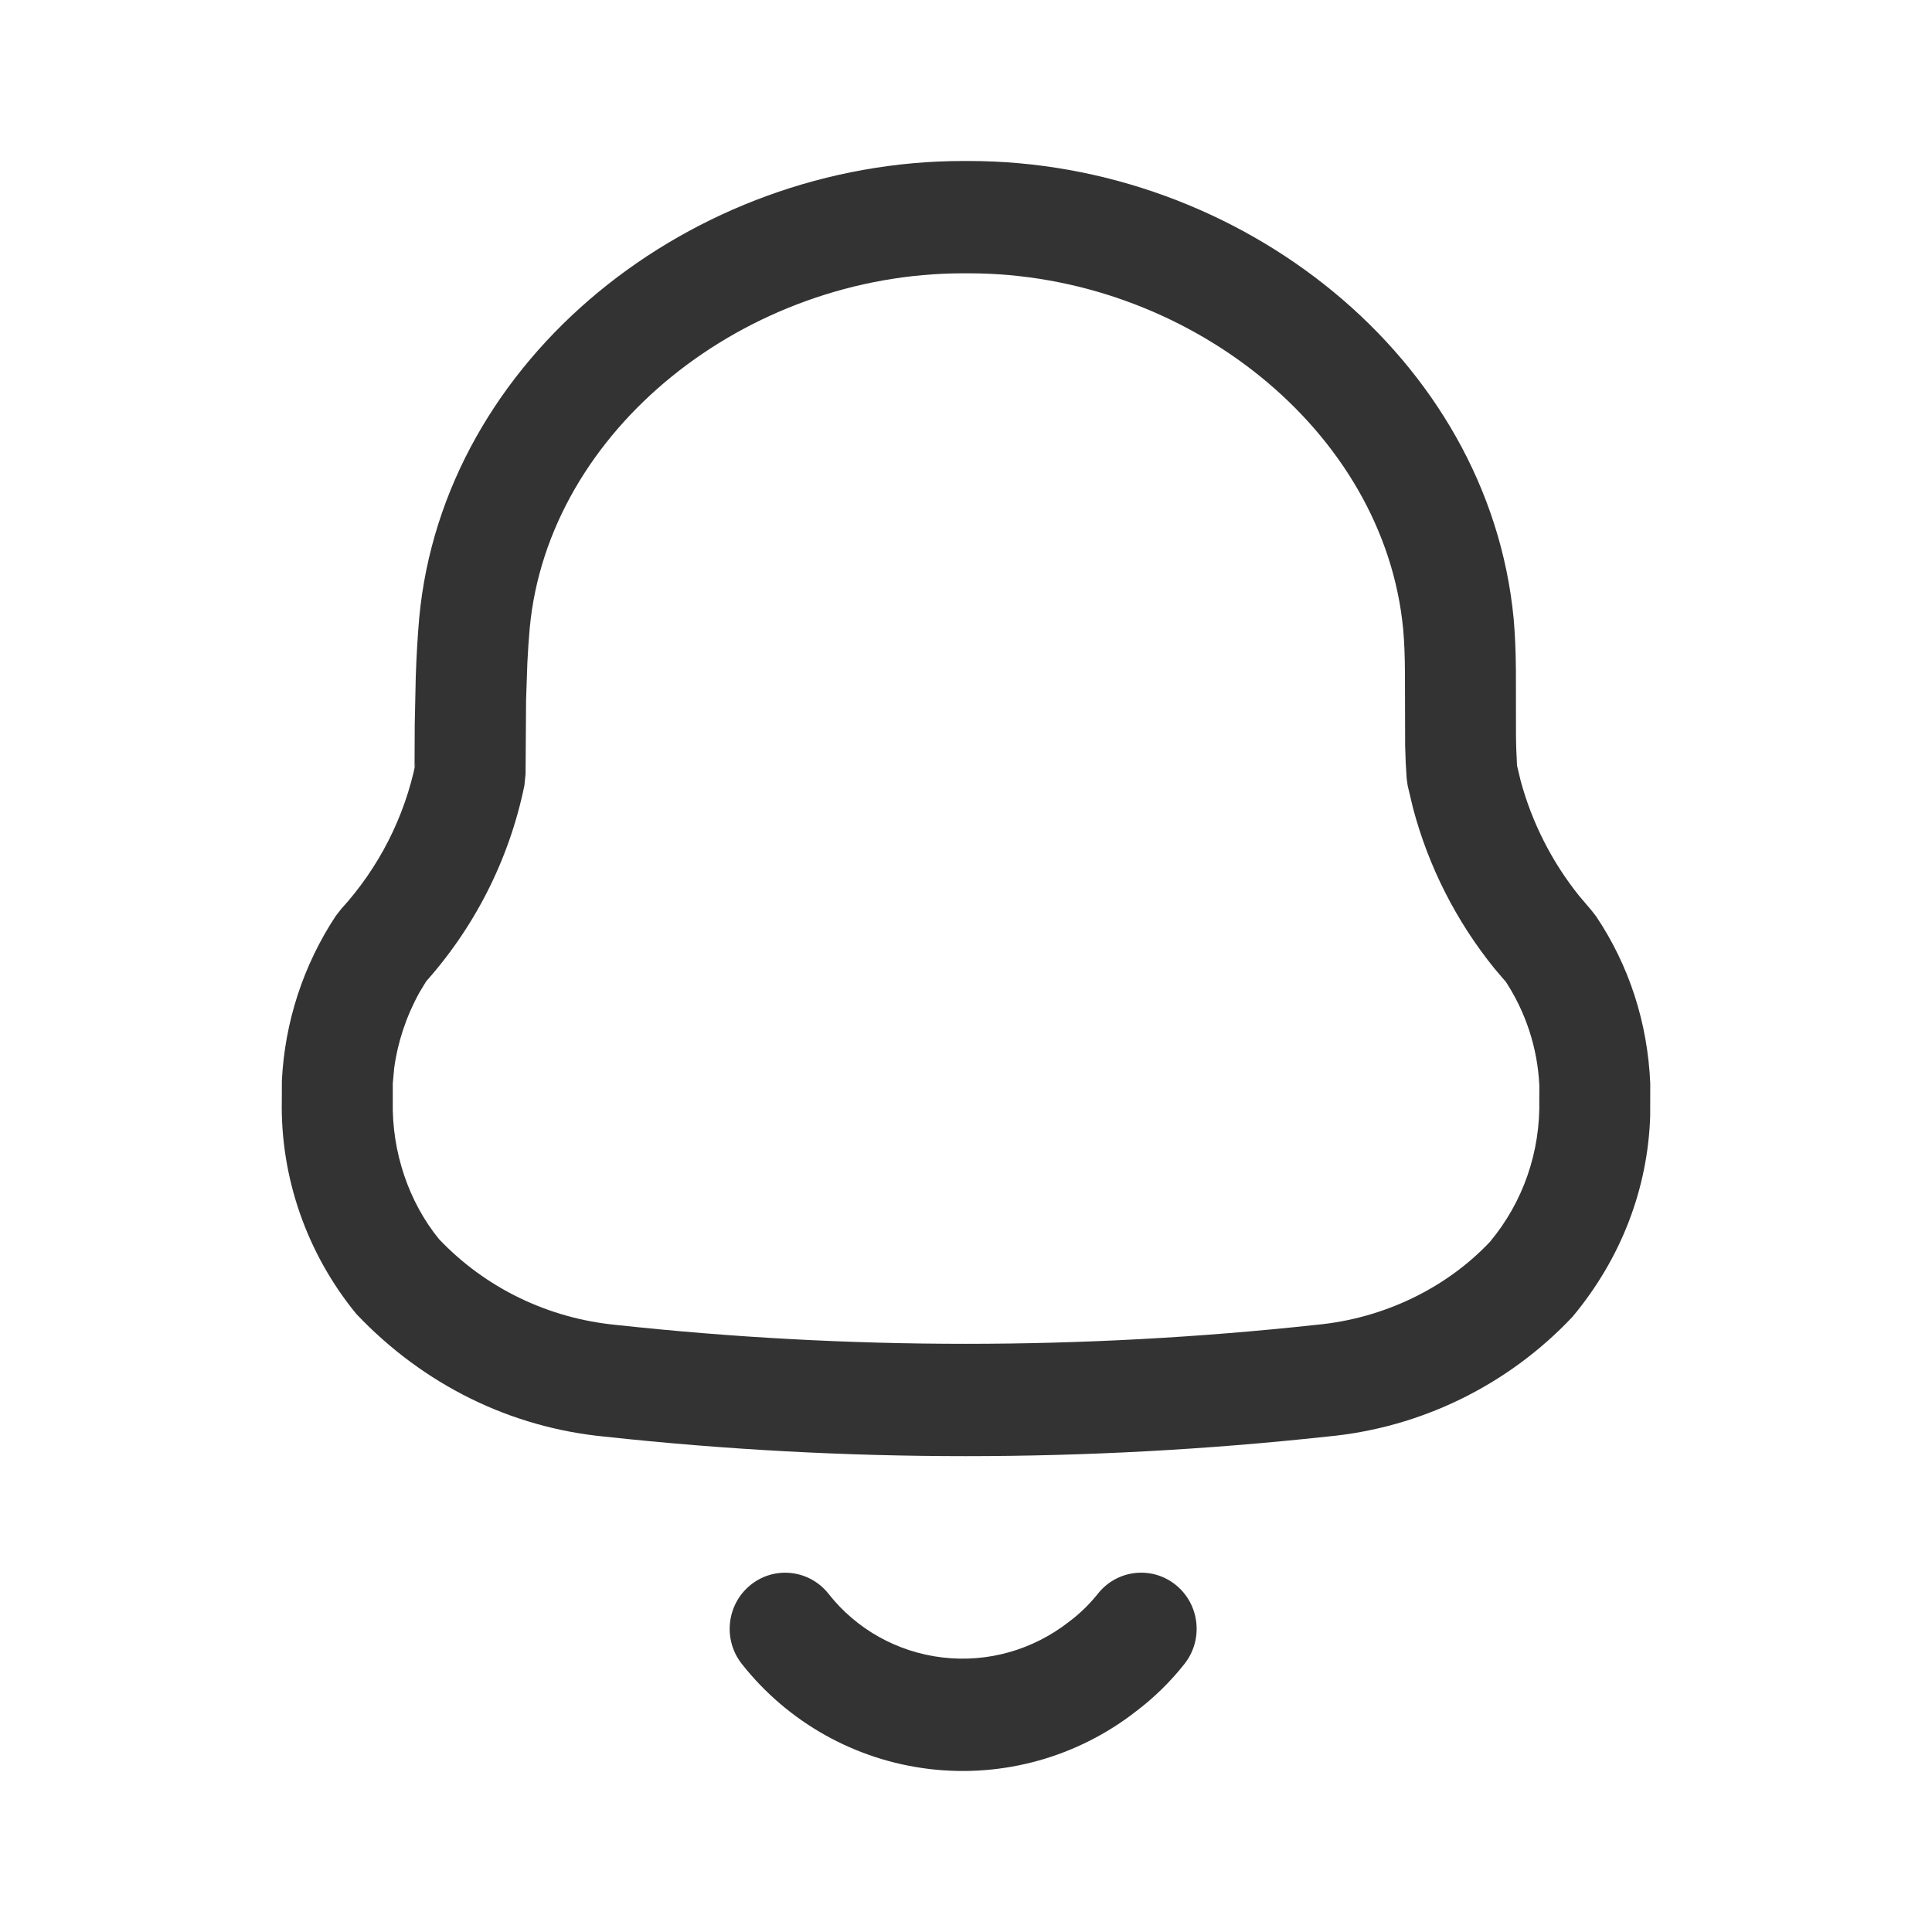
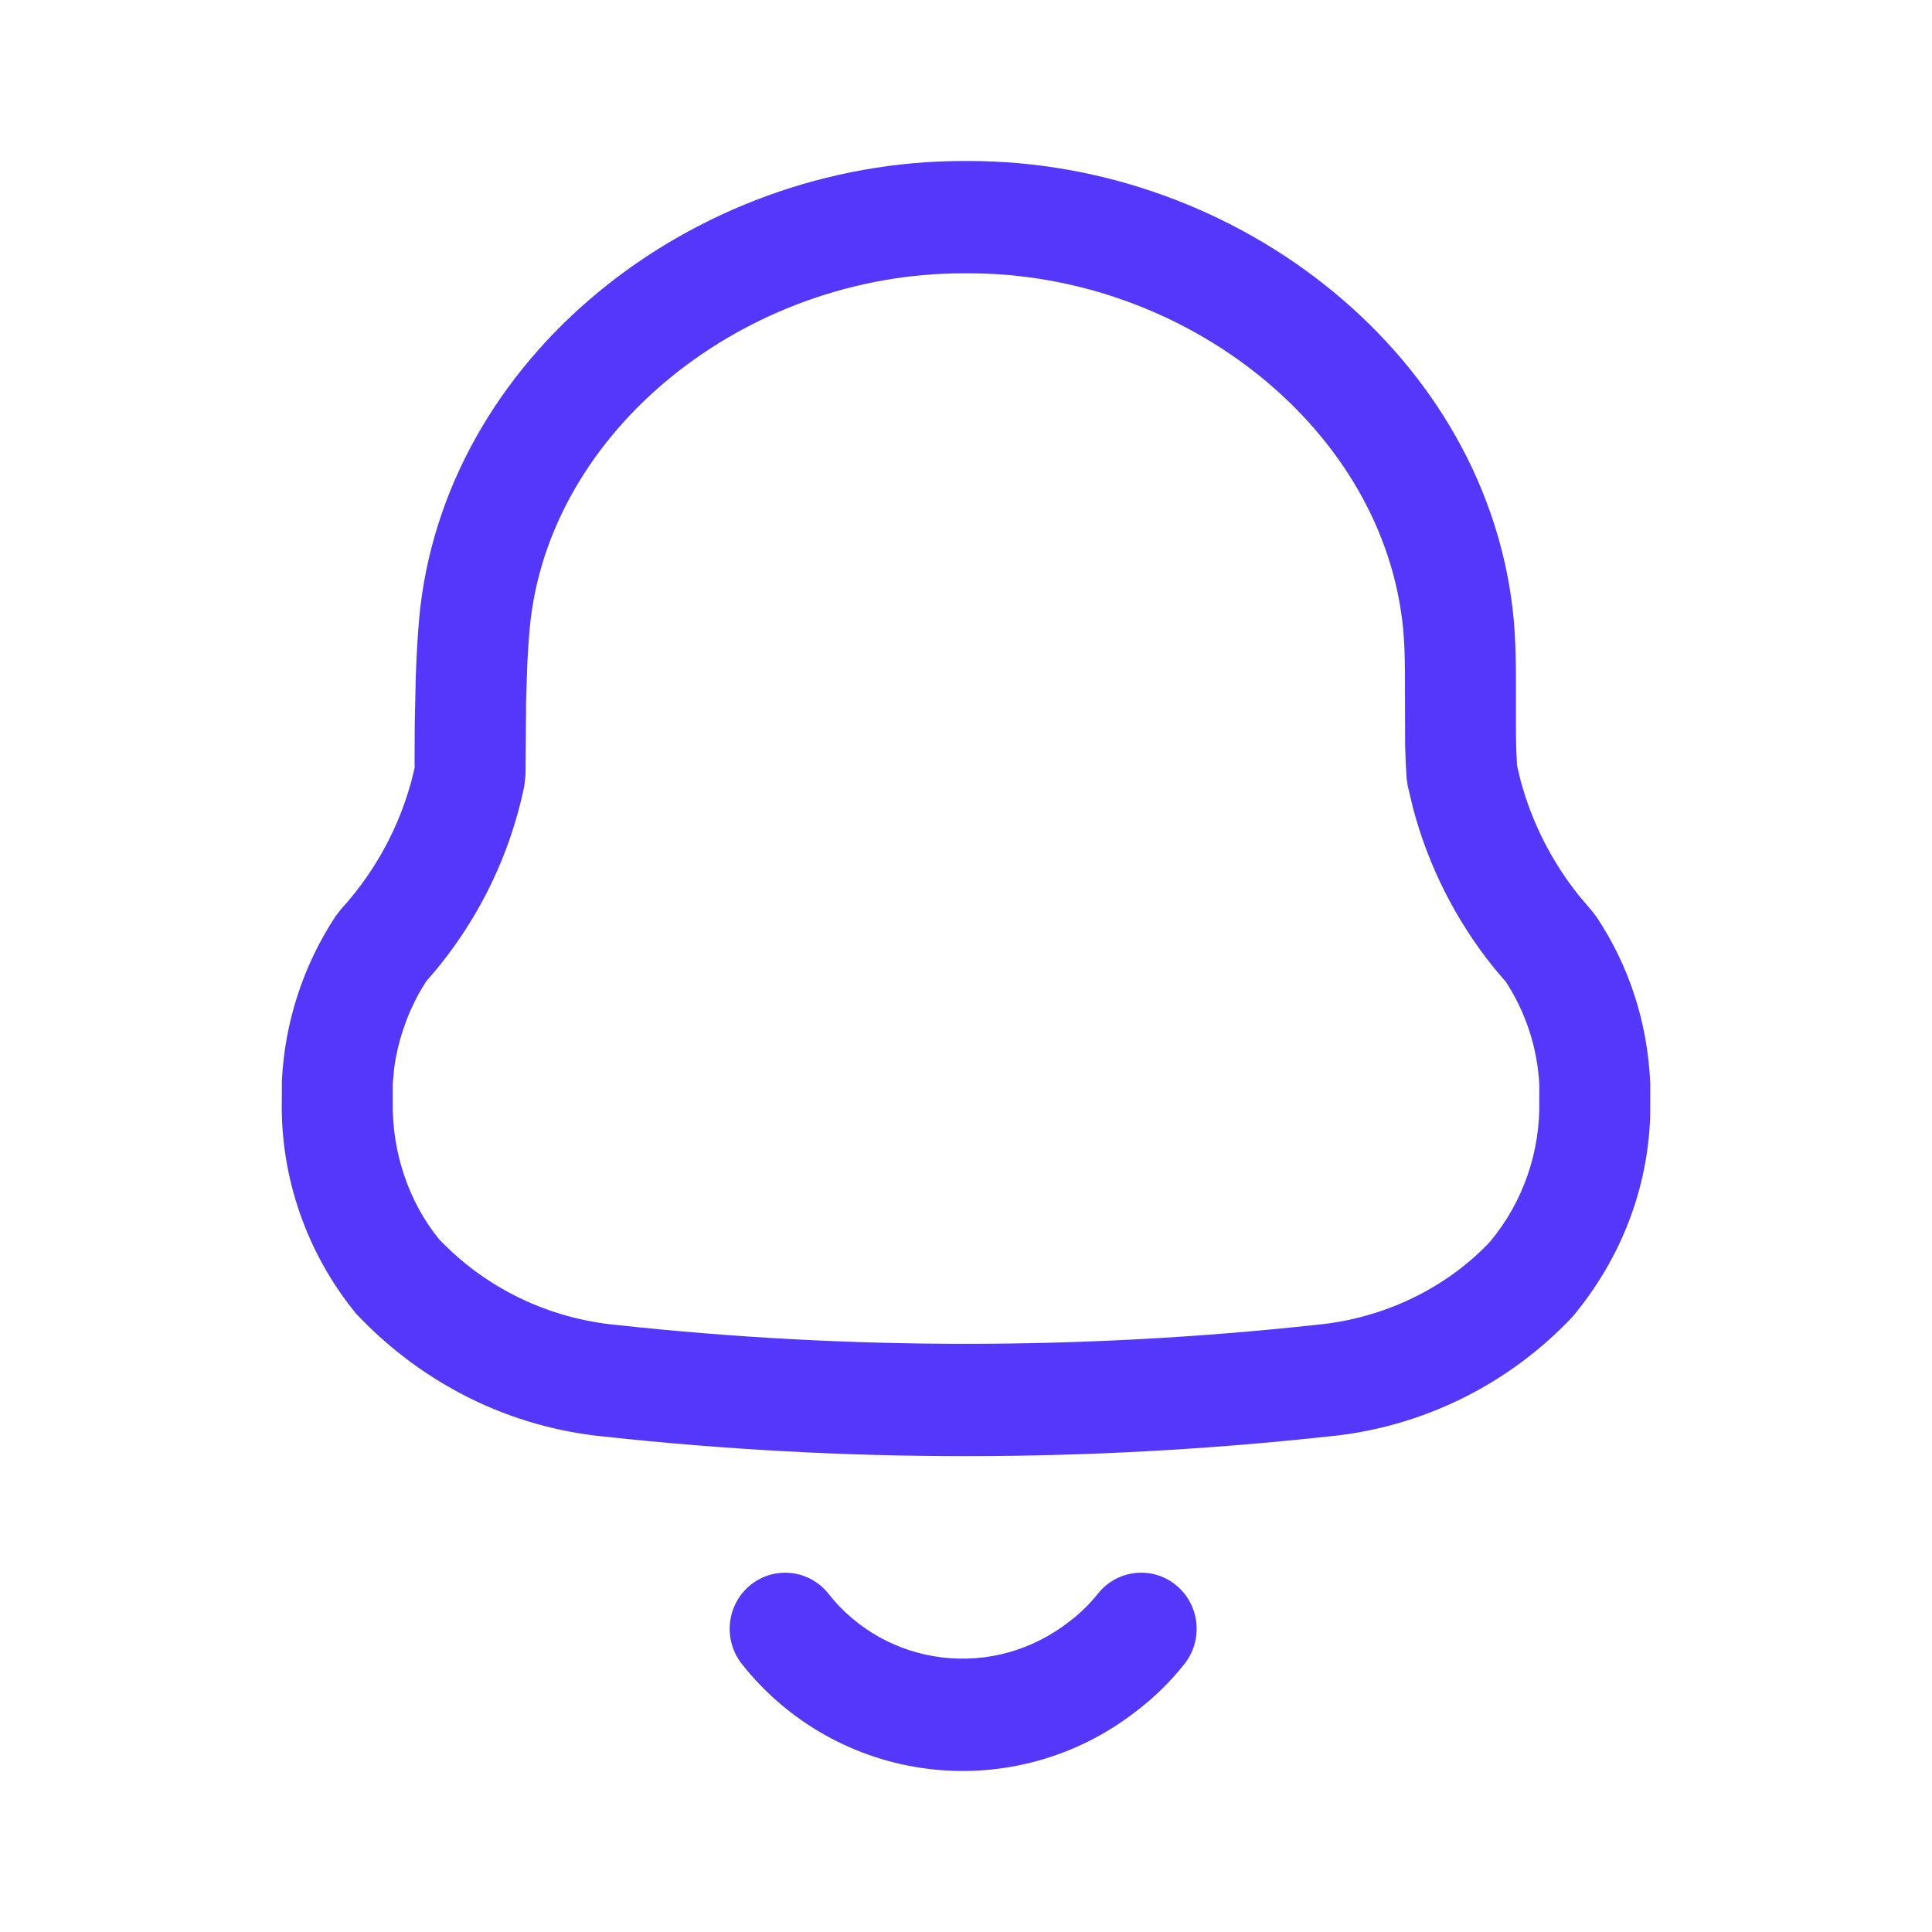
<svg xmlns="http://www.w3.org/2000/svg" width="30" height="30" viewBox="0 0 30 30" fill="none">
-   <path d="M18.26 24.613C18.631 24.915 18.689 25.464 18.391 25.839C18.171 26.117 17.916 26.365 17.646 26.569C16.736 27.282 15.58 27.606 14.432 27.469C13.282 27.332 12.234 26.745 11.518 25.836C11.222 25.459 11.283 24.911 11.655 24.611C12.027 24.311 12.569 24.373 12.866 24.749C13.297 25.298 13.933 25.654 14.633 25.737C15.334 25.82 16.038 25.623 16.603 25.18C16.77 25.055 16.919 24.909 17.049 24.746C17.347 24.371 17.889 24.311 18.26 24.613ZM6.44 11.25L6.456 10.505C6.467 10.186 6.484 9.891 6.509 9.601C6.883 5.556 10.745 2.5 14.956 2.5H15.045C19.254 2.5 23.117 5.554 23.504 9.607C23.526 9.864 23.536 10.093 23.539 10.415L23.54 11.4C23.541 11.489 23.542 11.568 23.545 11.642L23.556 11.887L23.612 12.121C23.788 12.773 24.097 13.382 24.52 13.91L24.709 14.132L24.786 14.231C25.294 14.99 25.584 15.873 25.625 16.823L25.624 17.328C25.588 18.454 25.175 19.541 24.417 20.448C23.414 21.513 22.054 22.174 20.609 22.307C16.878 22.712 13.113 22.712 9.391 22.308C7.936 22.168 6.581 21.509 5.533 20.403C4.761 19.461 4.351 18.276 4.376 17.078L4.377 16.78C4.422 15.869 4.71 14.987 5.212 14.225L5.296 14.117C5.882 13.475 6.282 12.689 6.456 11.841L6.437 11.917L6.44 11.25ZM15.045 4.244H14.956C11.583 4.244 8.51 6.676 8.225 9.758C8.21 9.928 8.198 10.103 8.189 10.287L8.169 10.87L8.161 12.019L8.143 12.196C7.906 13.354 7.359 14.426 6.562 15.3L6.623 15.229L6.513 15.411C6.307 15.783 6.174 16.187 6.121 16.585L6.099 16.823L6.099 17.097C6.082 17.893 6.351 18.669 6.817 19.241C7.536 19.998 8.509 20.471 9.565 20.573C13.174 20.965 16.816 20.965 20.439 20.572C21.484 20.475 22.456 20.003 23.136 19.283C23.65 18.666 23.922 17.887 23.902 17.067L23.903 16.863C23.877 16.273 23.689 15.702 23.359 15.209L23.378 15.241L23.206 15.039C22.612 14.305 22.18 13.454 21.94 12.543L21.858 12.198L21.842 12.082C21.83 11.913 21.823 11.762 21.819 11.581L21.816 10.451C21.814 10.163 21.806 9.969 21.788 9.767C21.493 6.676 18.417 4.244 15.045 4.244Z" fill="#333333" />
+   <path d="M18.26 24.613C18.631 24.915 18.689 25.464 18.391 25.839C18.171 26.117 17.916 26.365 17.646 26.569C16.736 27.282 15.58 27.606 14.432 27.469C13.282 27.332 12.234 26.745 11.518 25.836C11.222 25.459 11.283 24.911 11.655 24.611C12.027 24.311 12.569 24.373 12.866 24.749C13.297 25.298 13.933 25.654 14.633 25.737C15.334 25.82 16.038 25.623 16.603 25.18C16.77 25.055 16.919 24.909 17.049 24.746C17.347 24.371 17.889 24.311 18.26 24.613ZM6.44 11.25L6.456 10.505C6.467 10.186 6.484 9.891 6.509 9.601C6.883 5.556 10.745 2.5 14.956 2.5H15.045C19.254 2.5 23.117 5.554 23.504 9.607C23.526 9.864 23.536 10.093 23.539 10.415L23.54 11.4C23.541 11.489 23.542 11.568 23.545 11.642L23.556 11.887L23.612 12.121C23.788 12.773 24.097 13.382 24.52 13.91L24.709 14.132L24.786 14.231C25.294 14.99 25.584 15.873 25.625 16.823L25.624 17.328C25.588 18.454 25.175 19.541 24.417 20.448C23.414 21.513 22.054 22.174 20.609 22.307C16.878 22.712 13.113 22.712 9.391 22.308C7.936 22.168 6.581 21.509 5.533 20.403C4.761 19.461 4.351 18.276 4.376 17.078L4.377 16.78C4.422 15.869 4.71 14.987 5.212 14.225L5.296 14.117C5.882 13.475 6.282 12.689 6.456 11.841L6.437 11.917L6.44 11.25ZM15.045 4.244H14.956C11.583 4.244 8.51 6.676 8.225 9.758C8.21 9.928 8.198 10.103 8.189 10.287L8.169 10.87L8.161 12.019L8.143 12.196C7.906 13.354 7.359 14.426 6.562 15.3L6.623 15.229L6.513 15.411C6.307 15.783 6.174 16.187 6.121 16.585L6.099 16.823L6.099 17.097C6.082 17.893 6.351 18.669 6.817 19.241C7.536 19.998 8.509 20.471 9.565 20.573C13.174 20.965 16.816 20.965 20.439 20.572C21.484 20.475 22.456 20.003 23.136 19.283C23.65 18.666 23.922 17.887 23.902 17.067L23.903 16.863C23.877 16.273 23.689 15.702 23.359 15.209L23.378 15.241L23.206 15.039C22.612 14.305 22.18 13.454 21.94 12.543L21.858 12.198L21.842 12.082C21.83 11.913 21.823 11.762 21.819 11.581L21.816 10.451C21.814 10.163 21.806 9.969 21.788 9.767C21.493 6.676 18.417 4.244 15.045 4.244Z" fill="#5537FB" />
</svg>
